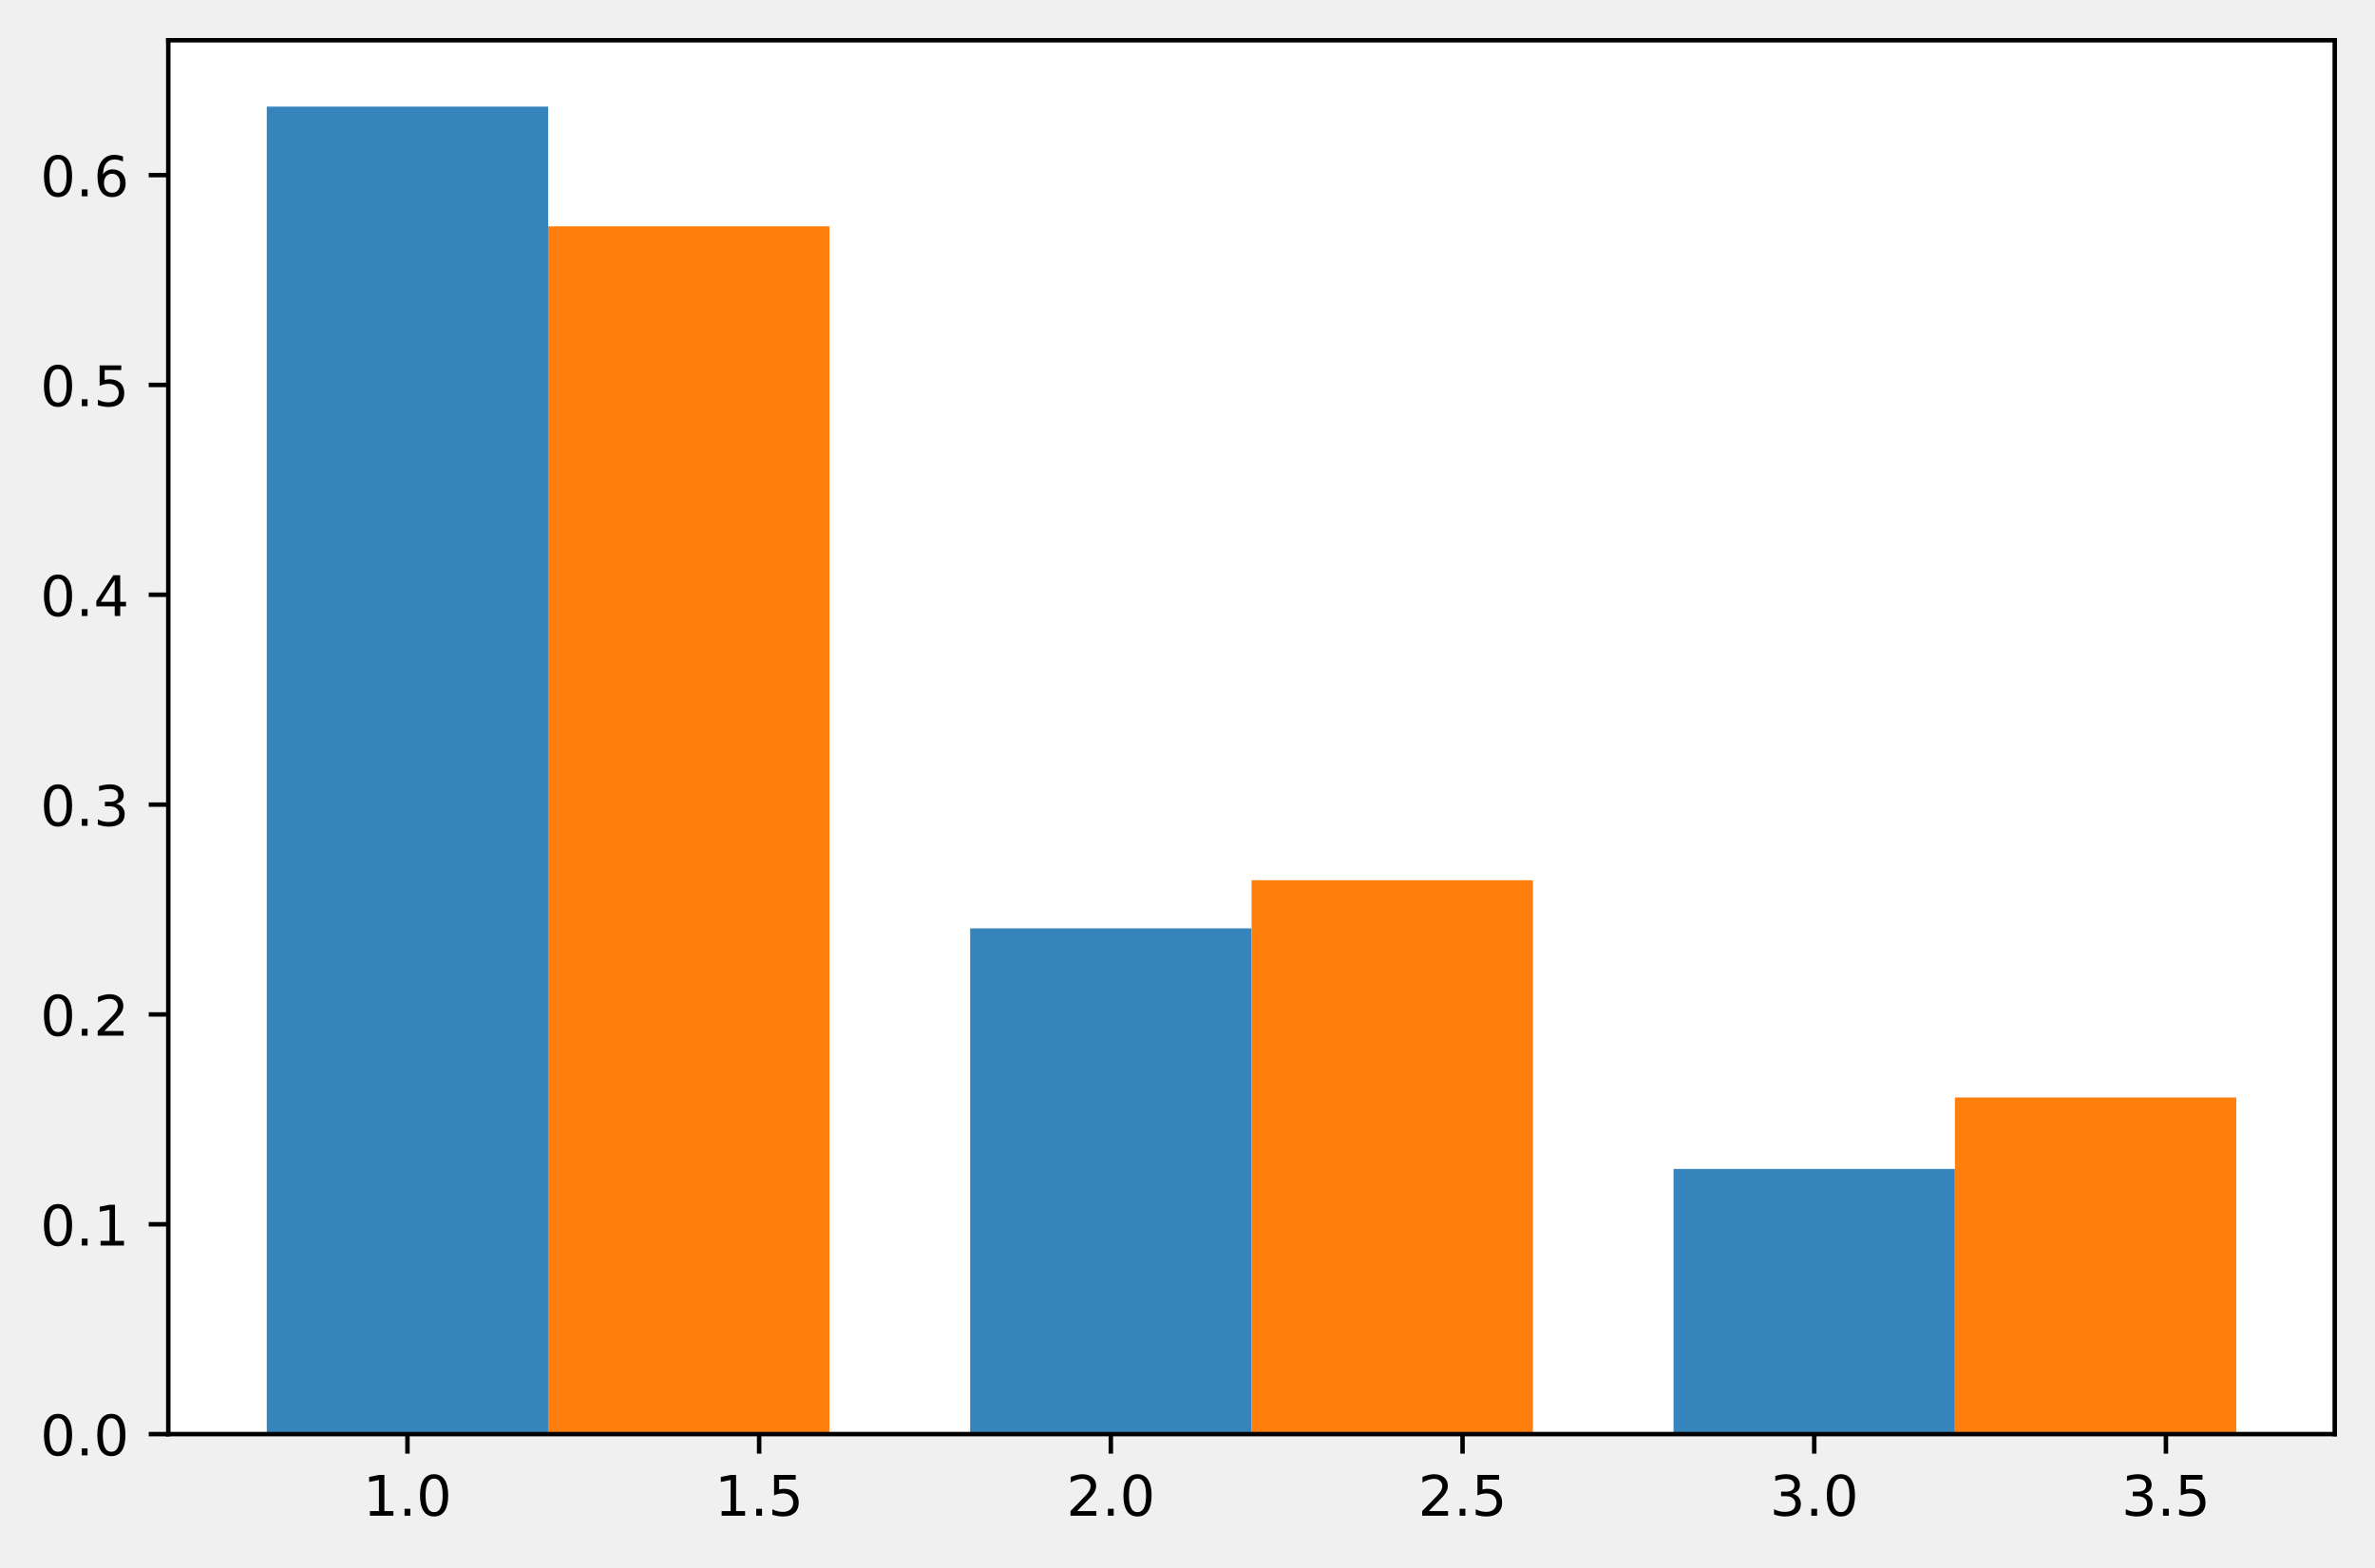
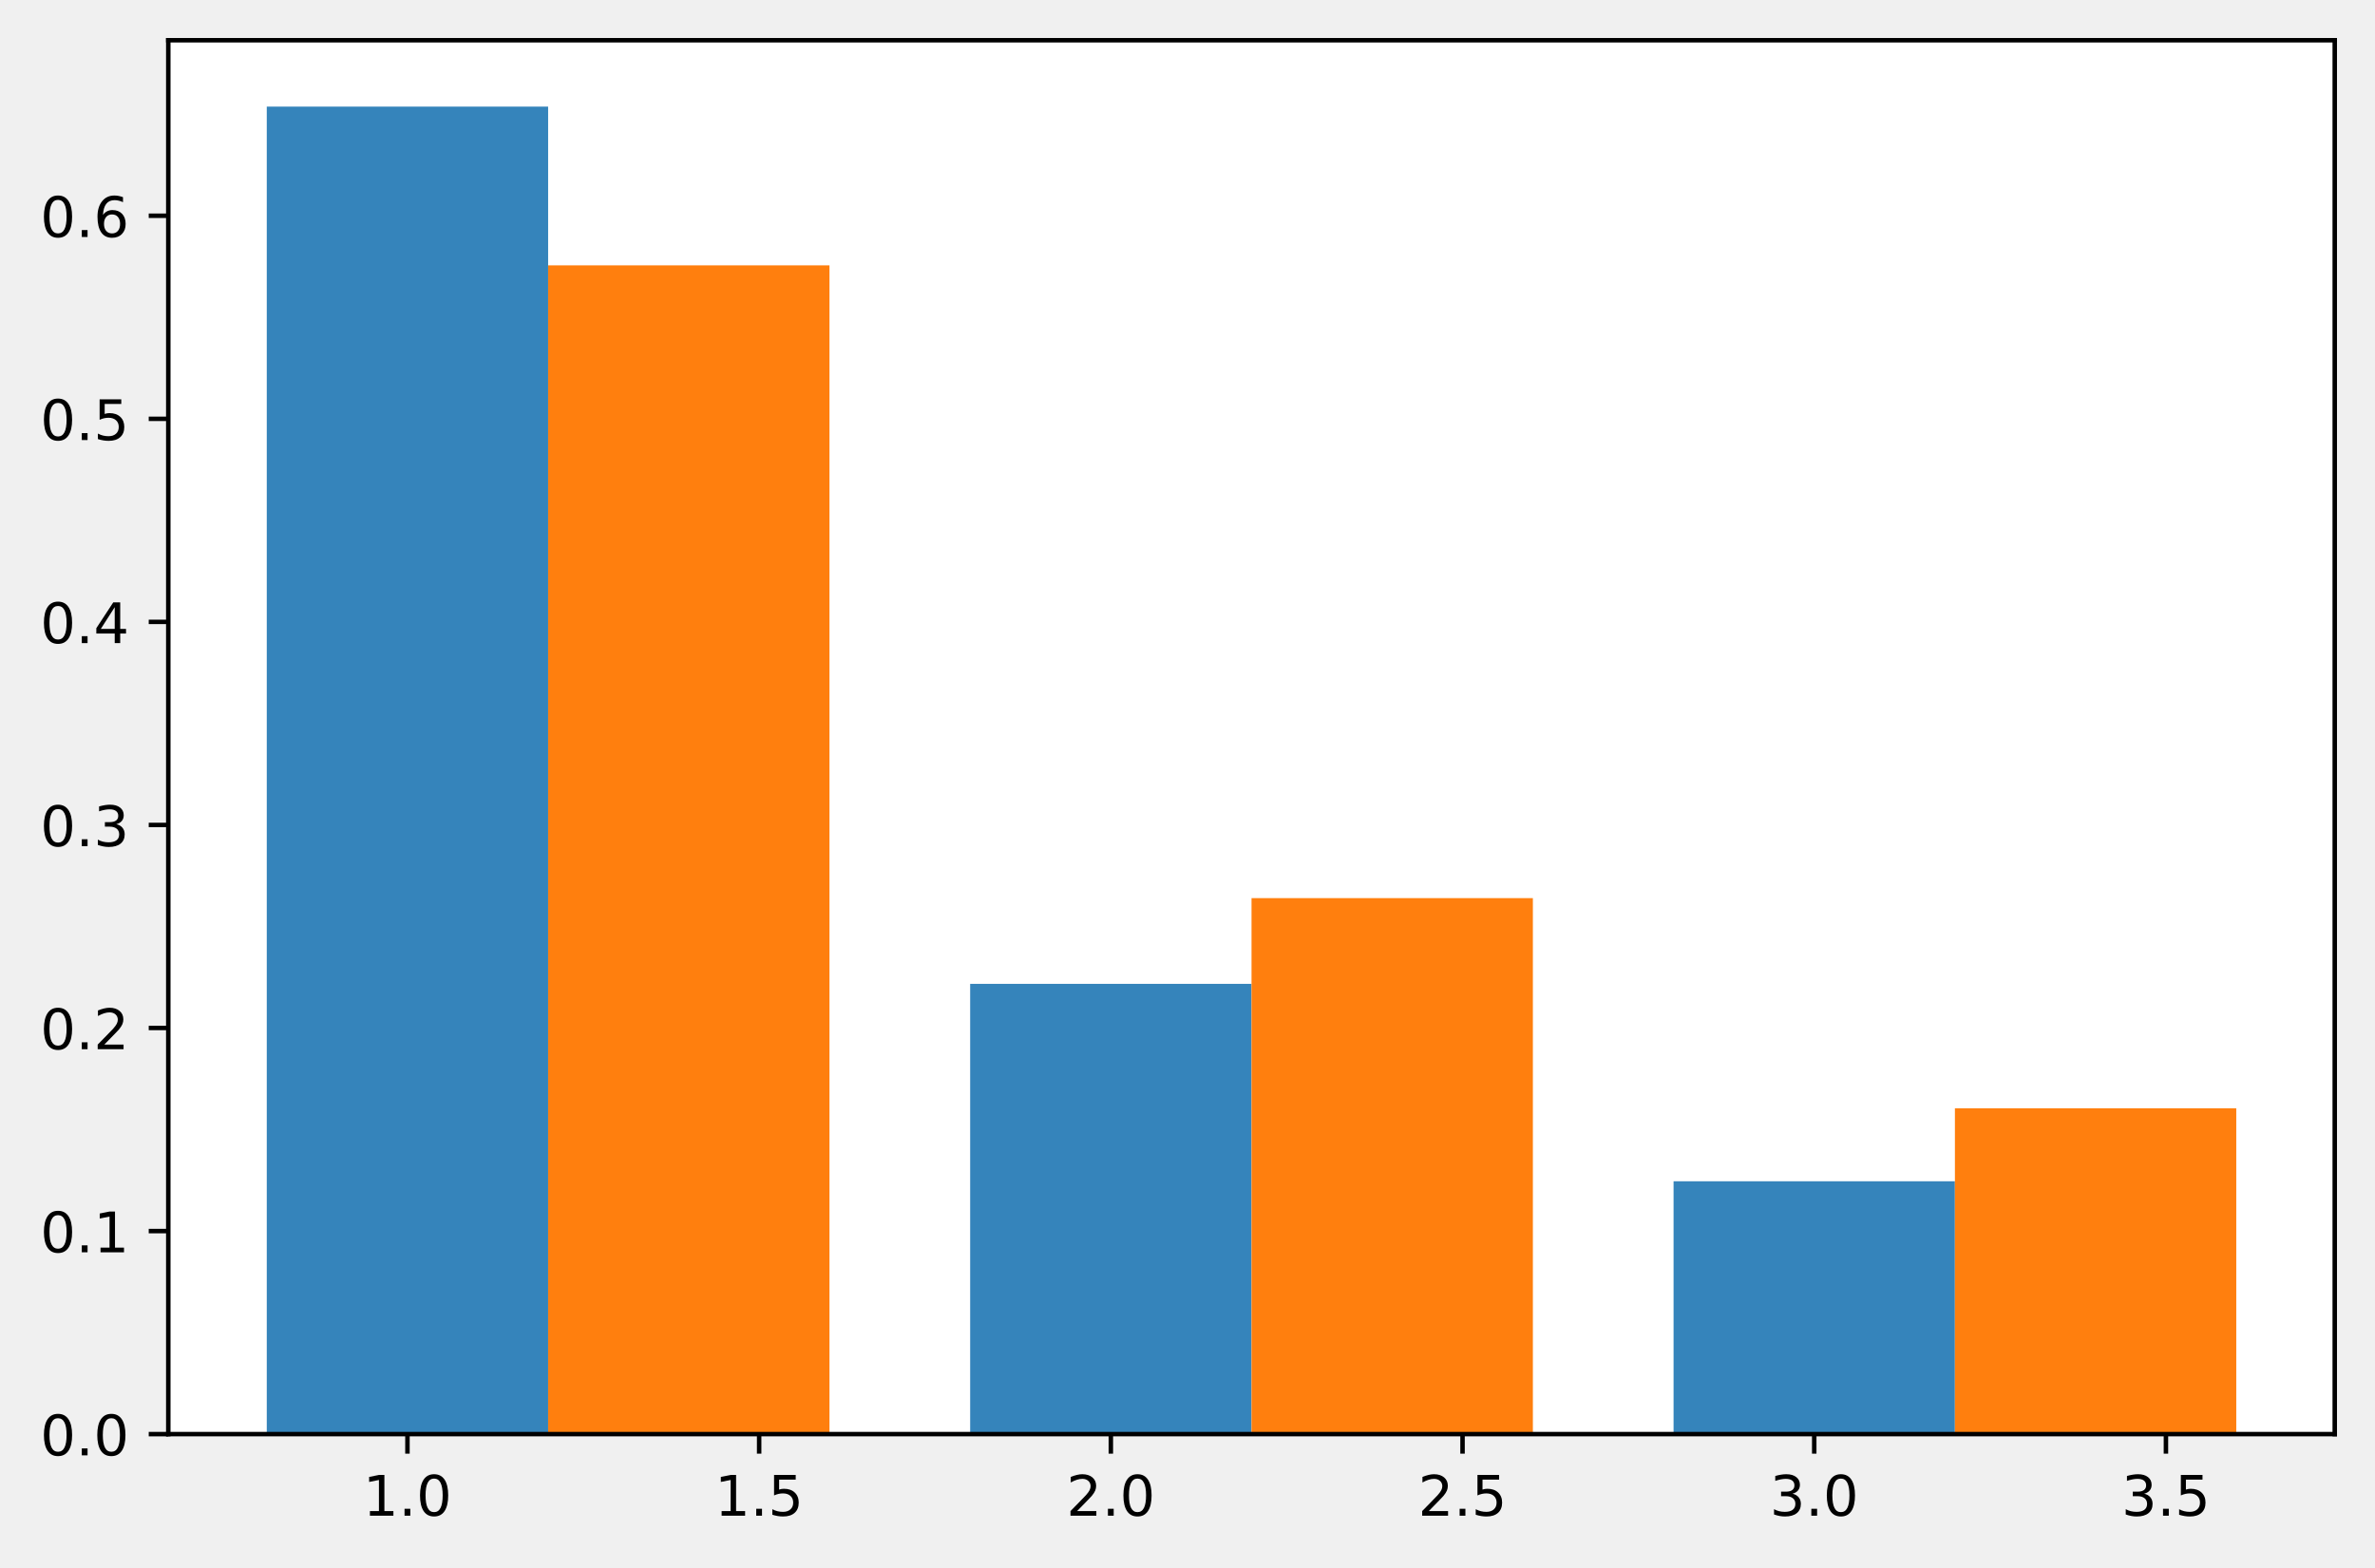
<svg xmlns="http://www.w3.org/2000/svg" xmlns:xlink="http://www.w3.org/1999/xlink" height="280.478pt" version="1.1" viewBox="0 0 424.828 280.478" width="424.828pt">
  <defs>
    <style type="text/css">*{stroke-linecap:butt;stroke-linejoin:round;}</style>
  </defs>
  <g id="figure_1">
    <g id="patch_1">
      <path d="M 0 280.478  L 424.828 280.478  L 424.828 0  L 0 0  z " style="fill:none;" />
    </g>
    <g id="axes_1">
      <g id="patch_2">
        <path d="M 30.103 256.6  L 417.628 256.6  L 417.628 7.2  L 30.103 7.2  z " style="fill:#ffffff;" />
      </g>
      <g id="patch_3">
-         <path clip-path="url(#pb134300bfe)" d="M 47.718 256.6  L 98.046 256.6  L 98.046 19.076  L 47.718 19.076  z " style="fill:#1f77b4;opacity:0.9;" />
+         <path clip-path="url(#p9c976f9a74)" d="M 47.718 256.6  L 98.046 256.6  L 98.046 19.076  L 47.718 19.076  z " style="fill:#1f77b4;opacity:0.9;" />
      </g>
      <g id="patch_4">
-         <path clip-path="url(#pb134300bfe)" d="M 173.538 256.6  L 223.866 256.6  L 223.866 166.111  L 173.538 166.111  z " style="fill:#1f77b4;opacity:0.9;" />
+         <path clip-path="url(#p9c976f9a74)" d="M 173.538 256.6  L 223.866 256.6  L 223.866 176.038  L 173.538 176.038  z " style="fill:#1f77b4;opacity:0.9;" />
      </g>
      <g id="patch_5">
-         <path clip-path="url(#pb134300bfe)" d="M 299.358 256.6  L 349.685 256.6  L 349.685 209.158  L 299.358 209.158  z " style="fill:#1f77b4;opacity:0.9;" />
+         <path clip-path="url(#p9c976f9a74)" d="M 299.358 256.6  L 349.685 256.6  L 349.685 211.361  L 299.358 211.361  z " style="fill:#1f77b4;opacity:0.9;" />
      </g>
      <g id="patch_6">
-         <path clip-path="url(#pb134300bfe)" d="M 98.046 256.6  L 148.374 256.6  L 148.374 40.492  L 98.046 40.492  z " style="fill:#ff7f0e;" />
+         <path clip-path="url(#p9c976f9a74)" d="M 98.046 256.6  L 148.374 256.6  L 148.374 47.474  L 98.046 47.474  z " style="fill:#ff7f0e;" />
      </g>
      <g id="patch_7">
-         <path clip-path="url(#pb134300bfe)" d="M 223.866 256.6  L 274.194 256.6  L 274.194 157.491  L 223.866 157.491  z " style="fill:#ff7f0e;" />
+         <path clip-path="url(#p9c976f9a74)" d="M 223.866 256.6  L 274.194 256.6  L 274.194 160.693  L 223.866 160.693  z " style="fill:#ff7f0e;" />
      </g>
      <g id="patch_8">
-         <path clip-path="url(#pb134300bfe)" d="M 349.685 256.6  L 400.013 256.6  L 400.013 196.362  L 349.685 196.362  z " style="fill:#ff7f0e;" />
+         <path clip-path="url(#p9c976f9a74)" d="M 349.685 256.6  L 400.013 256.6  L 400.013 198.309  L 349.685 198.309  z " style="fill:#ff7f0e;" />
      </g>
      <g id="matplotlib.axis_1">
        <g id="xtick_1">
          <g id="line2d_1">
            <defs>
-               <path d="M 0 0  L 0 3.5  " id="mee9cbbd1be" style="stroke:#000000;stroke-width:0.8;" />
+               <path d="M 0 0  L 0 3.5  " id="mf95063c389" style="stroke:#000000;stroke-width:0.8;" />
            </defs>
            <g>
-               <use style="stroke:#000000;stroke-width:0.8;" x="72.882" xlink:href="#mee9cbbd1be" y="256.6" />
+               <use style="stroke:#000000;stroke-width:0.8;" x="72.882" xlink:href="#mf95063c389" y="256.6" />
            </g>
          </g>
          <g id="text_1">
            <g transform="translate(64.9303 271.1984)scale(0.1 -0.1)">
              <defs>
                <path d="M 12.406 8.297  L 28.516 8.297  L 28.516 63.922  L 10.984 60.406  L 10.984 69.391  L 28.422 72.906  L 38.281 72.906  L 38.281 8.297  L 54.391 8.297  L 54.391 0  L 12.406 0  z " id="DejaVuSans-49" />
                <path d="M 10.688 12.406  L 21 12.406  L 21 0  L 10.688 0  z " id="DejaVuSans-46" />
                <path d="M 31.781 66.406  Q 24.172 66.406 20.328 58.906  Q 16.5 51.422 16.5 36.375  Q 16.5 21.391 20.328 13.891  Q 24.172 6.391 31.781 6.391  Q 39.453 6.391 43.281 13.891  Q 47.125 21.391 47.125 36.375  Q 47.125 51.422 43.281 58.906  Q 39.453 66.406 31.781 66.406  z M 31.781 74.219  Q 44.047 74.219 50.516 64.516  Q 56.984 54.828 56.984 36.375  Q 56.984 17.969 50.516 8.266  Q 44.047 -1.422 31.781 -1.422  Q 19.531 -1.422 13.062 8.266  Q 6.594 17.969 6.594 36.375  Q 6.594 54.828 13.062 64.516  Q 19.531 74.219 31.781 74.219  z " id="DejaVuSans-48" />
              </defs>
              <use xlink:href="#DejaVuSans-49" />
              <use x="63.623" xlink:href="#DejaVuSans-46" />
              <use x="95.41" xlink:href="#DejaVuSans-48" />
            </g>
          </g>
        </g>
        <g id="xtick_2">
          <g id="line2d_2">
            <g>
-               <use style="stroke:#000000;stroke-width:0.8;" x="135.792" xlink:href="#mee9cbbd1be" y="256.6" />
+               <use style="stroke:#000000;stroke-width:0.8;" x="135.792" xlink:href="#mf95063c389" y="256.6" />
            </g>
          </g>
          <g id="text_2">
            <g transform="translate(127.8402 271.1984)scale(0.1 -0.1)">
              <defs>
                <path d="M 10.797 72.906  L 49.516 72.906  L 49.516 64.594  L 19.828 64.594  L 19.828 46.734  Q 21.969 47.469 24.109 47.828  Q 26.266 48.188 28.422 48.188  Q 40.625 48.188 47.75 41.5  Q 54.891 34.812 54.891 23.391  Q 54.891 11.625 47.562 5.094  Q 40.234 -1.422 26.906 -1.422  Q 22.312 -1.422 17.547 -0.641  Q 12.797 0.141 7.719 1.703  L 7.719 11.625  Q 12.109 9.234 16.797 8.062  Q 21.484 6.891 26.703 6.891  Q 35.156 6.891 40.078 11.328  Q 45.016 15.766 45.016 23.391  Q 45.016 31 40.078 35.438  Q 35.156 39.891 26.703 39.891  Q 22.75 39.891 18.812 39.016  Q 14.891 38.141 10.797 36.281  z " id="DejaVuSans-53" />
              </defs>
              <use xlink:href="#DejaVuSans-49" />
              <use x="63.623" xlink:href="#DejaVuSans-46" />
              <use x="95.41" xlink:href="#DejaVuSans-53" />
            </g>
          </g>
        </g>
        <g id="xtick_3">
          <g id="line2d_3">
            <g>
-               <use style="stroke:#000000;stroke-width:0.8;" x="198.702" xlink:href="#mee9cbbd1be" y="256.6" />
+               <use style="stroke:#000000;stroke-width:0.8;" x="198.702" xlink:href="#mf95063c389" y="256.6" />
            </g>
          </g>
          <g id="text_3">
            <g transform="translate(190.7501 271.1984)scale(0.1 -0.1)">
              <defs>
                <path d="M 19.188 8.297  L 53.609 8.297  L 53.609 0  L 7.328 0  L 7.328 8.297  Q 12.938 14.109 22.625 23.891  Q 32.328 33.688 34.812 36.531  Q 39.547 41.844 41.422 45.531  Q 43.312 49.219 43.312 52.781  Q 43.312 58.594 39.234 62.25  Q 35.156 65.922 28.609 65.922  Q 23.969 65.922 18.812 64.312  Q 13.672 62.703 7.812 59.422  L 7.812 69.391  Q 13.766 71.781 18.938 73  Q 24.125 74.219 28.422 74.219  Q 39.75 74.219 46.484 68.547  Q 53.219 62.891 53.219 53.422  Q 53.219 48.922 51.531 44.891  Q 49.859 40.875 45.406 35.406  Q 44.188 33.984 37.641 27.219  Q 31.109 20.453 19.188 8.297  z " id="DejaVuSans-50" />
              </defs>
              <use xlink:href="#DejaVuSans-50" />
              <use x="63.623" xlink:href="#DejaVuSans-46" />
              <use x="95.41" xlink:href="#DejaVuSans-48" />
            </g>
          </g>
        </g>
        <g id="xtick_4">
          <g id="line2d_4">
            <g>
-               <use style="stroke:#000000;stroke-width:0.8;" x="261.612" xlink:href="#mee9cbbd1be" y="256.6" />
+               <use style="stroke:#000000;stroke-width:0.8;" x="261.612" xlink:href="#mf95063c389" y="256.6" />
            </g>
          </g>
          <g id="text_4">
            <g transform="translate(253.66 271.1984)scale(0.1 -0.1)">
              <use xlink:href="#DejaVuSans-50" />
              <use x="63.623" xlink:href="#DejaVuSans-46" />
              <use x="95.41" xlink:href="#DejaVuSans-53" />
            </g>
          </g>
        </g>
        <g id="xtick_5">
          <g id="line2d_5">
            <g>
-               <use style="stroke:#000000;stroke-width:0.8;" x="324.521" xlink:href="#mee9cbbd1be" y="256.6" />
+               <use style="stroke:#000000;stroke-width:0.8;" x="324.521" xlink:href="#mf95063c389" y="256.6" />
            </g>
          </g>
          <g id="text_5">
            <g transform="translate(316.5699 271.1984)scale(0.1 -0.1)">
              <defs>
                <path d="M 40.578 39.312  Q 47.656 37.797 51.625 33  Q 55.609 28.219 55.609 21.188  Q 55.609 10.406 48.188 4.484  Q 40.766 -1.422 27.094 -1.422  Q 22.516 -1.422 17.656 -0.516  Q 12.797 0.391 7.625 2.203  L 7.625 11.719  Q 11.719 9.328 16.594 8.109  Q 21.484 6.891 26.812 6.891  Q 36.078 6.891 40.938 10.547  Q 45.797 14.203 45.797 21.188  Q 45.797 27.641 41.281 31.266  Q 36.766 34.906 28.719 34.906  L 20.219 34.906  L 20.219 43.016  L 29.109 43.016  Q 36.375 43.016 40.234 45.922  Q 44.094 48.828 44.094 54.297  Q 44.094 59.906 40.109 62.906  Q 36.141 65.922 28.719 65.922  Q 24.656 65.922 20.016 65.031  Q 15.375 64.156 9.812 62.312  L 9.812 71.094  Q 15.438 72.656 20.344 73.438  Q 25.25 74.219 29.594 74.219  Q 40.828 74.219 47.359 69.109  Q 53.906 64.016 53.906 55.328  Q 53.906 49.266 50.438 45.094  Q 46.969 40.922 40.578 39.312  z " id="DejaVuSans-51" />
              </defs>
              <use xlink:href="#DejaVuSans-51" />
              <use x="63.623" xlink:href="#DejaVuSans-46" />
              <use x="95.41" xlink:href="#DejaVuSans-48" />
            </g>
          </g>
        </g>
        <g id="xtick_6">
          <g id="line2d_6">
            <g>
-               <use style="stroke:#000000;stroke-width:0.8;" x="387.431" xlink:href="#mee9cbbd1be" y="256.6" />
+               <use style="stroke:#000000;stroke-width:0.8;" x="387.431" xlink:href="#mf95063c389" y="256.6" />
            </g>
          </g>
          <g id="text_6">
            <g transform="translate(379.4798 271.1984)scale(0.1 -0.1)">
              <use xlink:href="#DejaVuSans-51" />
              <use x="63.623" xlink:href="#DejaVuSans-46" />
              <use x="95.41" xlink:href="#DejaVuSans-53" />
            </g>
          </g>
        </g>
      </g>
      <g id="matplotlib.axis_2">
        <g id="ytick_1">
          <g id="line2d_7">
            <defs>
-               <path d="M 0 0  L -3.5 0  " id="mb941d2ec2d" style="stroke:#000000;stroke-width:0.8;" />
+               <path d="M 0 0  L -3.5 0  " id="m0fe31b215e" style="stroke:#000000;stroke-width:0.8;" />
            </defs>
            <g>
-               <use style="stroke:#000000;stroke-width:0.8;" x="30.103" xlink:href="#mb941d2ec2d" y="256.6" />
+               <use style="stroke:#000000;stroke-width:0.8;" x="30.103" xlink:href="#m0fe31b215e" y="256.6" />
            </g>
          </g>
          <g id="text_7">
            <g transform="translate(7.2 260.3992)scale(0.1 -0.1)">
              <use xlink:href="#DejaVuSans-48" />
              <use x="63.623" xlink:href="#DejaVuSans-46" />
              <use x="95.41" xlink:href="#DejaVuSans-48" />
            </g>
          </g>
        </g>
        <g id="ytick_2">
          <g id="line2d_8">
            <g>
-               <use style="stroke:#000000;stroke-width:0.8;" x="30.103" xlink:href="#mb941d2ec2d" y="219.055" />
+               <use style="stroke:#000000;stroke-width:0.8;" x="30.103" xlink:href="#m0fe31b215e" y="220.268" />
            </g>
          </g>
          <g id="text_8">
-             <g transform="translate(7.2 222.8538)scale(0.1 -0.1)">
+             <g transform="translate(7.2 224.0668)scale(0.1 -0.1)">
              <use xlink:href="#DejaVuSans-48" />
              <use x="63.623" xlink:href="#DejaVuSans-46" />
              <use x="95.41" xlink:href="#DejaVuSans-49" />
            </g>
          </g>
        </g>
        <g id="ytick_3">
          <g id="line2d_9">
            <g>
-               <use style="stroke:#000000;stroke-width:0.8;" x="30.103" xlink:href="#mb941d2ec2d" y="181.509" />
+               <use style="stroke:#000000;stroke-width:0.8;" x="30.103" xlink:href="#m0fe31b215e" y="183.935" />
            </g>
          </g>
          <g id="text_9">
-             <g transform="translate(7.2 185.3083)scale(0.1 -0.1)">
+             <g transform="translate(7.2 187.7344)scale(0.1 -0.1)">
              <use xlink:href="#DejaVuSans-48" />
              <use x="63.623" xlink:href="#DejaVuSans-46" />
              <use x="95.41" xlink:href="#DejaVuSans-50" />
            </g>
          </g>
        </g>
        <g id="ytick_4">
          <g id="line2d_10">
            <g>
-               <use style="stroke:#000000;stroke-width:0.8;" x="30.103" xlink:href="#mb941d2ec2d" y="143.964" />
+               <use style="stroke:#000000;stroke-width:0.8;" x="30.103" xlink:href="#m0fe31b215e" y="147.603" />
            </g>
          </g>
          <g id="text_10">
-             <g transform="translate(7.2 147.7628)scale(0.1 -0.1)">
+             <g transform="translate(7.2 151.4019)scale(0.1 -0.1)">
              <use xlink:href="#DejaVuSans-48" />
              <use x="63.623" xlink:href="#DejaVuSans-46" />
              <use x="95.41" xlink:href="#DejaVuSans-51" />
            </g>
          </g>
        </g>
        <g id="ytick_5">
          <g id="line2d_11">
            <g>
-               <use style="stroke:#000000;stroke-width:0.8;" x="30.103" xlink:href="#mb941d2ec2d" y="106.418" />
+               <use style="stroke:#000000;stroke-width:0.8;" x="30.103" xlink:href="#m0fe31b215e" y="111.27" />
            </g>
          </g>
          <g id="text_11">
-             <g transform="translate(7.2 110.2174)scale(0.1 -0.1)">
+             <g transform="translate(7.2 115.0695)scale(0.1 -0.1)">
              <defs>
                <path d="M 37.797 64.312  L 12.891 25.391  L 37.797 25.391  z M 35.203 72.906  L 47.609 72.906  L 47.609 25.391  L 58.016 25.391  L 58.016 17.188  L 47.609 17.188  L 47.609 0  L 37.797 0  L 37.797 17.188  L 4.891 17.188  L 4.891 26.703  z " id="DejaVuSans-52" />
              </defs>
              <use xlink:href="#DejaVuSans-48" />
              <use x="63.623" xlink:href="#DejaVuSans-46" />
              <use x="95.41" xlink:href="#DejaVuSans-52" />
            </g>
          </g>
        </g>
        <g id="ytick_6">
          <g id="line2d_12">
            <g>
-               <use style="stroke:#000000;stroke-width:0.8;" x="30.103" xlink:href="#mb941d2ec2d" y="68.873" />
+               <use style="stroke:#000000;stroke-width:0.8;" x="30.103" xlink:href="#m0fe31b215e" y="74.938" />
            </g>
          </g>
          <g id="text_12">
-             <g transform="translate(7.2 72.67189)scale(0.1 -0.1)">
+             <g transform="translate(7.2 78.73705)scale(0.1 -0.1)">
              <use xlink:href="#DejaVuSans-48" />
              <use x="63.623" xlink:href="#DejaVuSans-46" />
              <use x="95.41" xlink:href="#DejaVuSans-53" />
            </g>
          </g>
        </g>
        <g id="ytick_7">
          <g id="line2d_13">
            <g>
-               <use style="stroke:#000000;stroke-width:0.8;" x="30.103" xlink:href="#mb941d2ec2d" y="31.327" />
+               <use style="stroke:#000000;stroke-width:0.8;" x="30.103" xlink:href="#m0fe31b215e" y="38.605" />
            </g>
          </g>
          <g id="text_13">
-             <g transform="translate(7.2 35.12642)scale(0.1 -0.1)">
+             <g transform="translate(7.2 42.40462)scale(0.1 -0.1)">
              <defs>
                <path d="M 33.016 40.375  Q 26.375 40.375 22.484 35.828  Q 18.609 31.297 18.609 23.391  Q 18.609 15.531 22.484 10.953  Q 26.375 6.391 33.016 6.391  Q 39.656 6.391 43.531 10.953  Q 47.406 15.531 47.406 23.391  Q 47.406 31.297 43.531 35.828  Q 39.656 40.375 33.016 40.375  z M 52.594 71.297  L 52.594 62.312  Q 48.875 64.062 45.094 64.984  Q 41.312 65.922 37.594 65.922  Q 27.828 65.922 22.672 59.328  Q 17.531 52.734 16.797 39.406  Q 19.672 43.656 24.016 45.922  Q 28.375 48.188 33.594 48.188  Q 44.578 48.188 50.953 41.516  Q 57.328 34.859 57.328 23.391  Q 57.328 12.156 50.688 5.359  Q 44.047 -1.422 33.016 -1.422  Q 20.359 -1.422 13.672 8.266  Q 6.984 17.969 6.984 36.375  Q 6.984 53.656 15.188 63.938  Q 23.391 74.219 37.203 74.219  Q 40.922 74.219 44.703 73.484  Q 48.484 72.75 52.594 71.297  z " id="DejaVuSans-54" />
              </defs>
              <use xlink:href="#DejaVuSans-48" />
              <use x="63.623" xlink:href="#DejaVuSans-46" />
              <use x="95.41" xlink:href="#DejaVuSans-54" />
            </g>
          </g>
        </g>
      </g>
      <g id="patch_9">
        <path d="M 30.103 256.6  L 30.103 7.2  " style="fill:none;stroke:#000000;stroke-linecap:square;stroke-linejoin:miter;stroke-width:0.8;" />
      </g>
      <g id="patch_10">
        <path d="M 417.628 256.6  L 417.628 7.2  " style="fill:none;stroke:#000000;stroke-linecap:square;stroke-linejoin:miter;stroke-width:0.8;" />
      </g>
      <g id="patch_11">
        <path d="M 30.103 256.6  L 417.628 256.6  " style="fill:none;stroke:#000000;stroke-linecap:square;stroke-linejoin:miter;stroke-width:0.8;" />
      </g>
      <g id="patch_12">
        <path d="M 30.103 7.2  L 417.628 7.2  " style="fill:none;stroke:#000000;stroke-linecap:square;stroke-linejoin:miter;stroke-width:0.8;" />
      </g>
    </g>
  </g>
  <defs>
-     <clipPath id="pb134300bfe">
+     <clipPath id="p9c976f9a74">
      <rect height="249.4" width="387.525" x="30.103" y="7.2" />
    </clipPath>
  </defs>
</svg>
